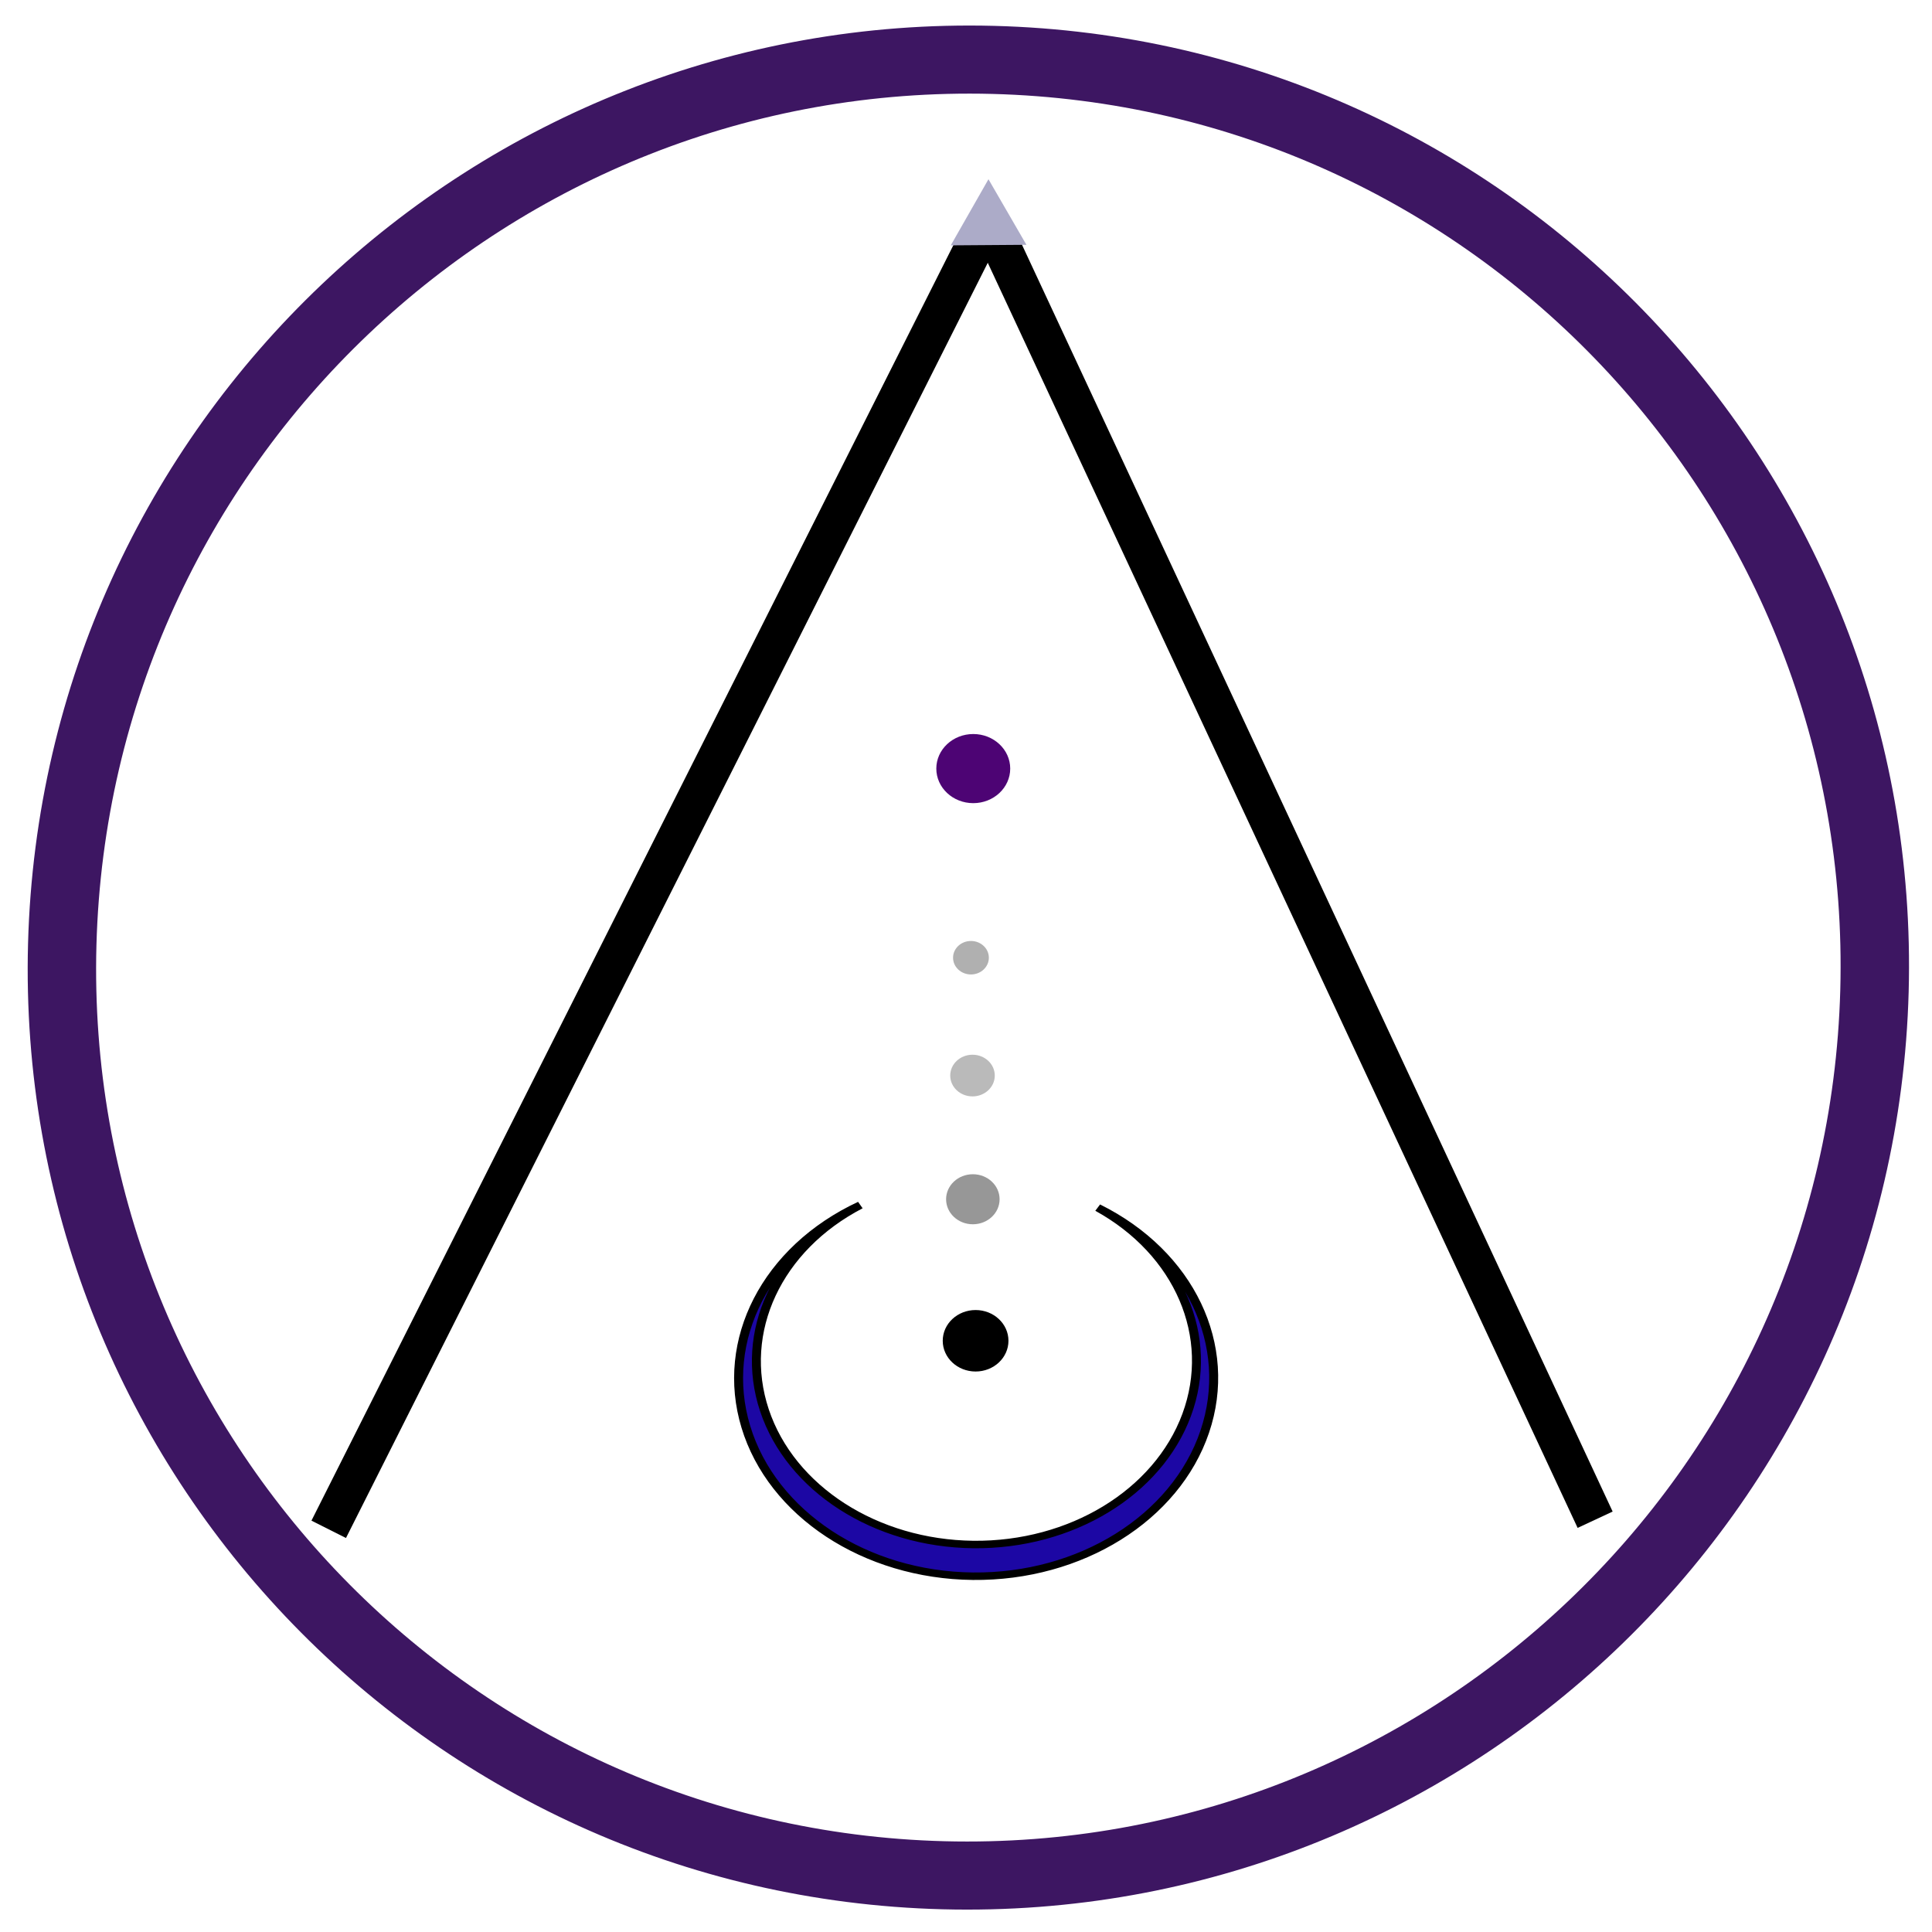
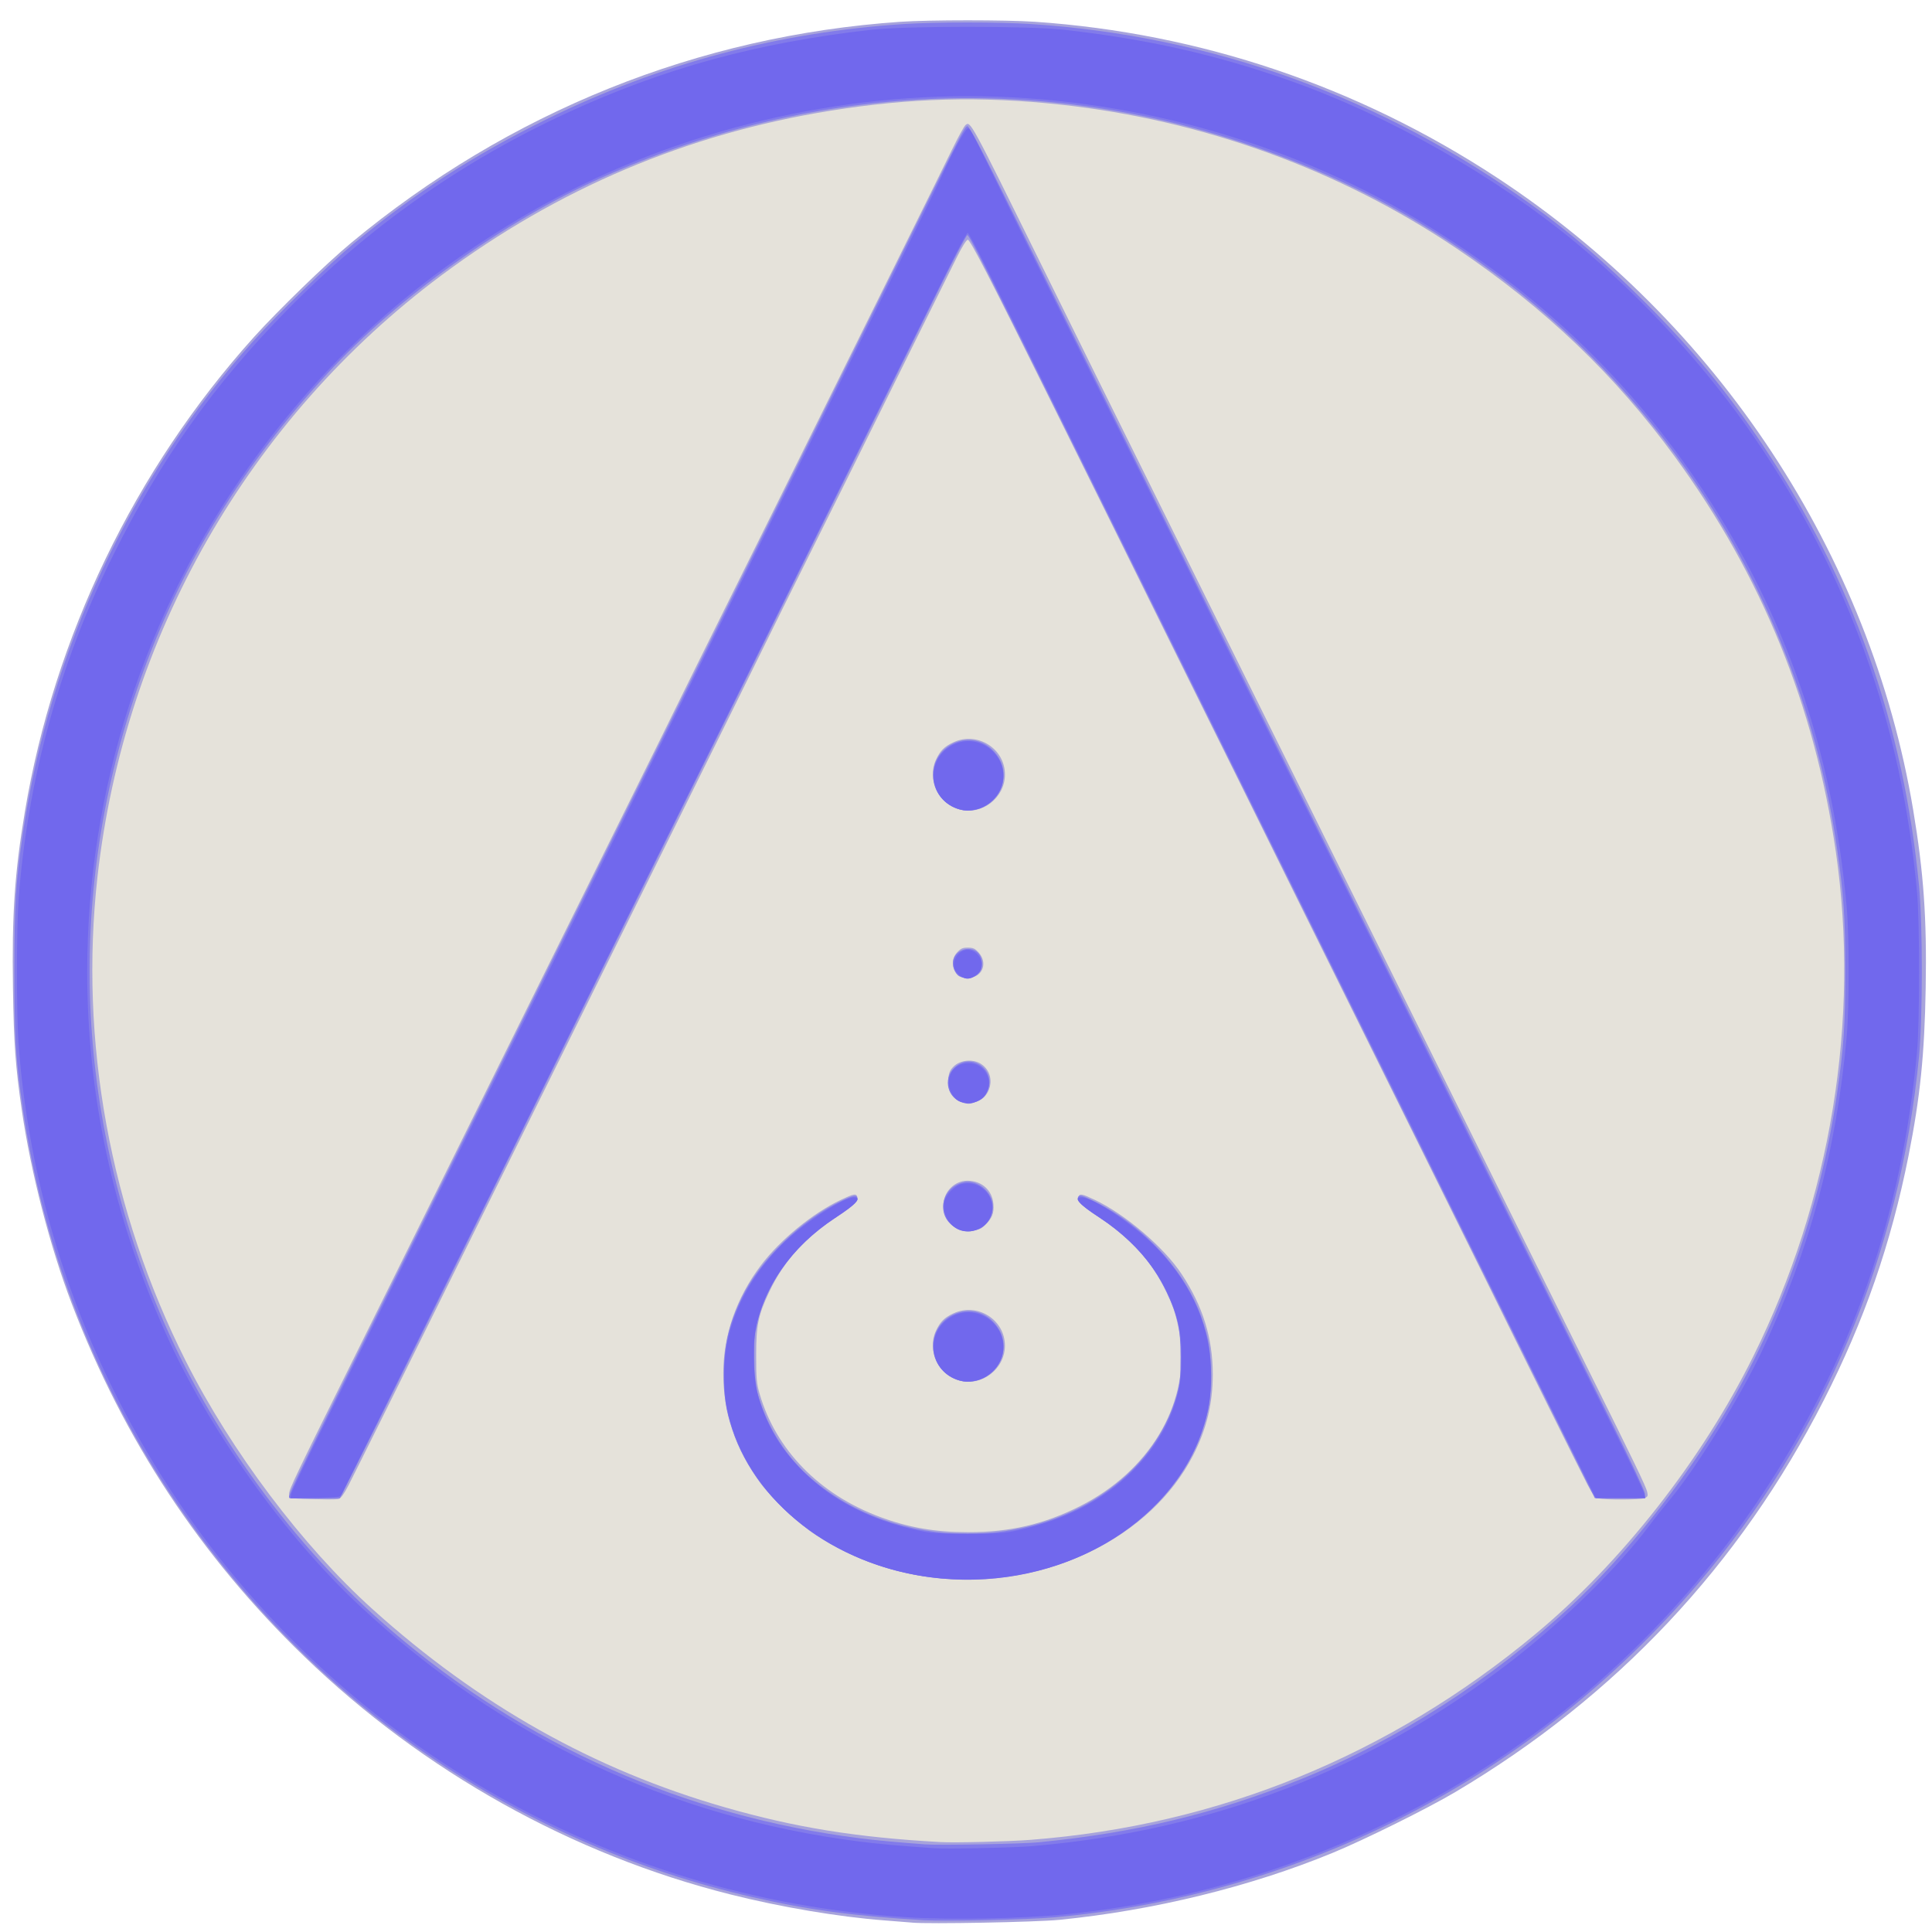
- <svg xmlns="http://www.w3.org/2000/svg" viewBox="0 0 250 250" width="250px" height="250px">
-   <line style="pointer-events: auto; stroke: rgb(0, 0, 0); stroke-linejoin: round; stroke-width: 5px;" x1="42.536" y1="197.894" x2="126.852" y2="30.36" />
-   <line style="pointer-events: auto; stroke: rgb(0, 0, 0); stroke-width: 5px;" x1="129.071" y1="30.78" x2="206.41" y2="196.653" />
-   <circle style="pointer-events: auto; fill: rgb(77, 4, 116);" cx="22.422" cy="22.54" r="0.768" transform="matrix(6.22605, 0, 0, 5.82392, -13.66076, -31.81573)" />
-   <path style="pointer-events: auto; stroke: rgb(0, 0, 0); fill: rgb(28, 7, 164);" transform="matrix(-0.016205, 0.967469, -1.159447, -0.012455, 1054.97, -777.4158)" d="M 975.043 773.746 A 26.508 26.508 0 1 1 975.043 800.254 A 24.554 24.554 0 1 0 975.043 773.746 Z" />
-   <circle style="pointer-events: auto;" cx="22.305" cy="32.242" r="0.683" transform="matrix(6.22605, 0, 0, 5.82392, -12.63022, -14.27949)" />
-   <circle style="pointer-events: auto; fill: rgba(0, 0, 0, 0.41);" cx="22.305" cy="29.62" r="0.556" transform="matrix(6.22605, 0, 0, 5.82392, -12.98607, -17.32178)" />
-   <circle style="pointer-events: auto; fill: rgba(0, 0, 0, 0.27);" cx="22.352" cy="27.22" r="0.463" transform="matrix(6.22605, 0, 0, 5.82392, -13.32341, -19.34998)" />
-   <circle style="pointer-events: auto; fill: rgba(0, 0, 0, 0.31);" cx="22.374" cy="25.066" r="0.372" transform="matrix(6.22605, 0, 0, 5.82392, -13.66076, -22.05424)" />
-   <path d="M 188.248 57.048 L 193.172 65.517 L 183.323 65.517 L 188.248 57.048 Z" style="fill: rgb(172, 171, 200);" transform="matrix(-0.495216, 0.86877, -0.867906, -0.496732, 275.554, -103.5288)" />
-   <path d="M 764.005 425.285 m -121.716 0 a 121.716 121.902 0 1 0 243.432 0 a 121.716 121.902 0 1 0 -243.432 0 Z M 764.005 425.285 m -112.863 0 a 112.863 113.092 0 0 1 225.726 0 a 112.863 113.092 0 0 1 -225.726 0 Z" style="fill: rgb(61, 22, 98);" transform="matrix(-0.999666, -0.025827, 0.027277, -0.999629, 877.4544, 570.0629)" />
+ <svg xmlns="http://www.w3.org/2000/svg" width="256" height="256" viewBox="0 0 67.733 67.733" version="1.1" id="svg5">
+   <defs id="defs2" />
+   <g id="layer1">
+     <g id="g347" transform="matrix(1.015011,0,0,1.01187,-44.55682,88.42844)">
+       <path style="fill:#e5e2da;stroke-width:0.049" d="m 73.209,-22.718 c -1.795,-0.295 -3.434,-0.704 -5.098,-1.274 -1.457,-0.498 -2.41,-0.905 -3.878,-1.654 -3.78,-1.927 -6.716,-4.273 -9.692,-7.743 -1.948,-2.272 -3.314,-4.326 -4.606,-6.927 -1.359,-2.737 -2.22,-5.27 -2.794,-8.224 -0.658,-3.385 -0.749,-7.338 -0.249,-10.857 0.805,-5.666 3.176,-11.069 6.844,-15.596 0.758,-0.935 2.782,-3.016 3.692,-3.795 3.194,-2.734 6.917,-4.824 10.671,-5.987 2.721,-0.843 5.042,-1.244 7.814,-1.349 3.827,-0.145 7.381,0.362 10.882,1.552 5.087,1.729 9.57,4.753 13.684,9.228 1.836,1.997 3.56,4.565 4.87,7.255 1.357,2.785 2.233,5.553 2.827,8.933 l 0.156,0.888 v 4.313 4.313 l -0.156,0.888 c -0.595,3.38 -1.471,6.148 -2.827,8.933 -2.684,5.51 -6.823,10.054 -11.993,13.169 -0.888,0.535 -2.815,1.516 -3.805,1.937 -2.09,0.889 -4.656,1.616 -7.074,2.003 l -0.781,0.125 -3.878,-0.004 c -3.846,-0.004 -3.884,-0.005 -4.61,-0.125 z" id="path111" />
+       <g id="g340" transform="translate(-33.91362,-0.3325458)">
+         <path style="fill:#a7a3db;stroke-width:0.053" d="m 109.312,-20.446 c -0.116,-0.011 -0.544,-0.045 -0.95,-0.076 -1.569,-0.119 -3.576,-0.458 -5.332,-0.902 -5.458,-1.378 -10.593,-4.256 -14.712,-8.245 -3.575,-3.462 -6.231,-7.506 -8.027,-12.219 -0.753,-1.977 -1.41,-4.529 -1.727,-6.71 -0.219,-1.51 -0.276,-2.301 -0.305,-4.237 -0.038,-2.545 0.057,-3.967 0.408,-6.078 1.009,-6.072 3.803,-11.884 7.914,-16.465 0.833,-0.927 2.51,-2.559 3.356,-3.263 5.454,-4.544 11.989,-7.182 18.979,-7.663 0.986,-0.068 3.66,-0.068 4.646,0 5.703,0.393 11.144,2.233 15.945,5.393 7.633,5.024 12.91,13.059 14.384,21.903 0.365,2.189 0.476,3.766 0.434,6.174 -0.04,2.316 -0.191,3.795 -0.593,5.823 -0.602,3.035 -1.524,5.702 -2.927,8.466 -2.902,5.716 -7.17,10.269 -12.725,13.575 -0.959,0.571 -3.137,1.653 -4.25,2.113 -2.838,1.171 -6.183,1.992 -9.424,2.315 -0.814,0.081 -4.515,0.151 -5.095,0.097 z m 4.092,-2.867 c 6.483,-0.5 12.389,-2.916 17.448,-7.135 2.963,-2.471 5.748,-6.035 7.521,-9.624 2.678,-5.421 3.692,-11.641 2.849,-17.472 -0.733,-5.065 -2.56,-9.566 -5.555,-13.683 -2.063,-2.835 -4.484,-5.154 -7.53,-7.213 -4.056,-2.741 -8.764,-4.457 -13.702,-4.995 -2.738,-0.298 -5.18,-0.233 -7.942,0.212 -4.938,0.795 -9.414,2.696 -13.44,5.708 -6.644,4.97 -10.948,12.524 -11.875,20.84 -0.634,5.689 0.436,11.574 3.05,16.772 1.574,3.13 4.033,6.409 6.44,8.587 3.679,3.328 7.66,5.575 12.193,6.879 2.428,0.699 4.539,1.04 7.429,1.201 0.501,0.028 2.351,-0.018 3.115,-0.077 z m -3.088,-9.055 c -1.543,-0.147 -3.088,-0.684 -4.323,-1.504 -0.633,-0.42 -1.535,-1.274 -1.945,-1.842 -1.688,-2.338 -1.672,-5.225 0.043,-7.502 0.667,-0.886 1.785,-1.804 2.766,-2.272 0.435,-0.207 0.519,-0.224 0.562,-0.113 0.055,0.143 -0.092,0.297 -0.602,0.632 -1.19,0.781 -1.93,1.592 -2.437,2.67 -0.38,0.809 -0.451,1.154 -0.451,2.202 0,0.803 0.015,0.974 0.121,1.336 0.565,1.943 2.061,3.477 4.156,4.26 0.981,0.367 1.914,0.529 3.036,0.529 1.458,0 2.636,-0.275 3.879,-0.905 2.36,-1.197 3.73,-3.46 3.466,-5.725 -0.207,-1.777 -1.155,-3.186 -2.948,-4.381 -0.487,-0.324 -0.629,-0.477 -0.575,-0.617 0.043,-0.111 0.127,-0.094 0.562,0.113 1.06,0.505 2.393,1.649 3.001,2.575 0.733,1.115 1.073,2.216 1.073,3.473 0,1.012 -0.214,1.896 -0.681,2.808 -1.455,2.843 -5.061,4.609 -8.7,4.263 z m -22.108,-2.769 -0.409,-0.018 v -0.154 c 0,-0.151 0.214,-0.599 2.23,-4.683 2.396,-4.853 5.848,-11.847 7.221,-14.63 0.835,-1.693 1.976,-4.002 2.534,-5.131 0.558,-1.129 1.2,-2.431 1.425,-2.895 0.225,-0.463 0.926,-1.884 1.557,-3.158 1.168,-2.356 2.148,-4.338 3.59,-7.263 0.442,-0.897 1.512,-3.064 2.376,-4.815 0.864,-1.751 1.744,-3.54 1.955,-3.975 0.211,-0.435 0.423,-0.824 0.471,-0.864 0.176,-0.145 0.147,-0.199 2.649,4.892 1.535,3.124 2.424,4.929 3.993,8.105 2.014,4.078 2.521,5.106 3.261,6.605 0.429,0.868 1.224,2.479 1.768,3.579 0.544,1.1 1.589,3.219 2.323,4.71 0.734,1.491 1.785,3.622 2.336,4.736 0.551,1.114 1.667,3.376 2.481,5.026 0.814,1.65 1.984,4.018 2.601,5.263 1.682,3.396 2.095,4.253 2.135,4.437 0.033,0.148 0.021,0.173 -0.103,0.22 -0.15,0.057 -1.329,0.062 -1.575,0.007 -0.121,-0.027 -0.192,-0.116 -0.385,-0.481 -0.224,-0.426 -2.292,-4.602 -3.504,-7.078 -0.312,-0.637 -2.07,-4.201 -3.908,-7.92 -1.838,-3.719 -3.584,-7.26 -3.881,-7.868 -0.297,-0.608 -1.081,-2.195 -1.741,-3.526 -0.66,-1.331 -1.42,-2.871 -1.689,-3.421 -0.269,-0.55 -1.004,-2.042 -1.634,-3.316 -0.629,-1.274 -1.635,-3.31 -2.235,-4.526 -2.016,-4.089 -2.727,-5.473 -2.81,-5.473 -0.048,0 -0.195,0.235 -0.379,0.605 -0.165,0.333 -0.844,1.706 -1.51,3.052 -0.666,1.346 -1.378,2.791 -1.583,3.21 -0.204,0.42 -1.006,2.042 -1.782,3.605 -0.776,1.563 -1.606,3.244 -1.846,3.737 -0.239,0.492 -1.57,3.192 -2.956,6 -1.387,2.808 -3.181,6.443 -3.988,8.078 -0.807,1.635 -1.947,3.944 -2.534,5.131 -0.587,1.187 -1.323,2.679 -1.636,3.316 -1.025,2.087 -2.956,5.99 -3.182,6.431 -0.14,0.273 -0.26,0.442 -0.328,0.46 -0.105,0.028 -0.52,0.025 -1.307,-0.009 z m 22.752,-4.088 c -0.729,-0.195 -1.134,-1.036 -0.825,-1.714 0.145,-0.318 0.288,-0.464 0.603,-0.612 0.825,-0.388 1.781,0.209 1.783,1.113 0.002,0.806 -0.788,1.419 -1.561,1.213 z m -0.142,-5.303 c -0.289,-0.196 -0.424,-0.435 -0.424,-0.753 0,-0.476 0.375,-0.868 0.831,-0.868 0.497,0 0.859,0.326 0.899,0.811 0.026,0.316 -0.048,0.499 -0.302,0.739 -0.138,0.131 -0.216,0.159 -0.493,0.176 -0.279,0.017 -0.357,0.001 -0.513,-0.104 z m 0.118,-4.389 c -0.272,-0.139 -0.4,-0.393 -0.372,-0.739 0.02,-0.236 0.054,-0.32 0.187,-0.453 0.222,-0.222 0.653,-0.267 0.927,-0.099 0.595,0.367 0.378,1.3 -0.316,1.356 -0.17,0.014 -0.313,-0.008 -0.427,-0.066 z m 0.113,-4.283 c -0.342,-0.138 -0.436,-0.573 -0.184,-0.854 0.127,-0.141 0.191,-0.171 0.375,-0.171 0.184,0 0.248,0.029 0.375,0.171 0.262,0.293 0.195,0.692 -0.14,0.831 -0.201,0.084 -0.266,0.087 -0.426,0.023 z m -0.088,-5.812 c -0.729,-0.195 -1.134,-1.036 -0.825,-1.714 0.145,-0.318 0.288,-0.464 0.603,-0.612 0.825,-0.388 1.781,0.209 1.783,1.113 0.002,0.806 -0.788,1.419 -1.561,1.213 z" id="path103" />
+         <path style="fill:#827bea;stroke-width:0.053" d="m 109.773,-20.525 c -2.507,-0.152 -4.026,-0.357 -6,-0.811 -3.864,-0.888 -7.525,-2.471 -10.868,-4.699 -7.738,-5.157 -12.963,-13.419 -14.304,-22.616 -0.244,-1.673 -0.292,-2.453 -0.292,-4.763 0,-2.31 0.048,-3.094 0.292,-4.763 0.924,-6.325 3.747,-12.374 7.967,-17.072 0.85,-0.946 2.629,-2.678 3.459,-3.367 2.107,-1.749 4.159,-3.076 6.678,-4.318 3.893,-1.918 7.985,-3.011 12.327,-3.292 1.083,-0.07 3.301,-0.07 4.384,0 6.255,0.405 12.148,2.541 17.316,6.278 1.358,0.982 2.506,1.971 3.882,3.347 1.665,1.663 2.832,3.083 4.092,4.978 3.087,4.642 4.853,9.643 5.39,15.262 0.127,1.328 0.127,4.567 0,5.894 -0.659,6.883 -3.296,13.186 -7.664,18.314 -5.658,6.643 -13.584,10.753 -22.231,11.527 -0.844,0.076 -3.746,0.141 -4.429,0.099 z m 3.933,-2.705 c 3.325,-0.33 6.065,-0.99 8.99,-2.165 3.317,-1.332 6.614,-3.448 9.39,-6.027 1.839,-1.709 3.851,-4.236 5.271,-6.624 1.985,-3.335 3.328,-7.157 3.903,-11.104 0.234,-1.609 0.288,-2.404 0.288,-4.263 0,-1.857 -0.053,-2.644 -0.287,-4.263 -1.149,-7.938 -5.407,-15.127 -11.77,-19.874 -2.749,-2.051 -5.522,-3.497 -8.764,-4.569 -7.291,-2.412 -15.042,-1.981 -22.174,1.234 -3.344,1.507 -7.035,4.157 -9.44,6.776 -2.892,3.15 -4.959,6.504 -6.347,10.302 -2.658,7.271 -2.461,15.045 0.563,22.225 1.737,4.123 4.639,8.124 7.974,10.993 4.644,3.995 10.167,6.454 16.224,7.224 0.525,0.067 1.221,0.132 2.244,0.209 0.483,0.037 3.37,-0.017 3.933,-0.073 z m -3.587,-9.166 c -3.266,-0.34 -6.133,-2.441 -7.019,-5.143 -0.216,-0.659 -0.285,-1.112 -0.285,-1.875 0,-1.033 0.163,-1.738 0.621,-2.684 0.643,-1.329 2.054,-2.7 3.47,-3.369 0.391,-0.185 0.517,-0.199 0.517,-0.058 0,0.104 -0.246,0.309 -0.859,0.716 -1.279,0.848 -2.206,2.097 -2.583,3.475 -0.106,0.388 -0.122,0.563 -0.118,1.316 0.004,0.784 0.018,0.914 0.147,1.342 0.341,1.132 0.972,2.111 1.844,2.86 1.429,1.227 3.332,1.901 5.369,1.901 3.494,0 6.463,-1.984 7.243,-4.84 0.104,-0.38 0.122,-0.573 0.122,-1.289 0,-0.987 -0.092,-1.415 -0.477,-2.227 -0.521,-1.098 -1.259,-1.915 -2.401,-2.656 -0.524,-0.34 -0.713,-0.523 -0.667,-0.644 0.04,-0.104 0.137,-0.079 0.617,0.161 1.688,0.843 3.12,2.422 3.666,4.043 0.245,0.728 0.306,1.115 0.306,1.954 0,0.839 -0.06,1.226 -0.306,1.954 -0.58,1.723 -2,3.24 -3.906,4.176 -1.561,0.766 -3.447,1.082 -5.303,0.889 z m -22.297,-2.762 c -0.088,-0.088 -0.455,0.666 8.49,-17.466 1.314,-2.663 3.202,-6.488 4.196,-8.499 3.002,-6.075 6.298,-12.758 8.241,-16.709 2.322,-4.721 2.381,-4.837 2.479,-4.856 0.06,-0.011 0.48,0.793 1.58,3.025 0.825,1.673 2.365,4.793 3.423,6.935 1.058,2.142 2.286,4.629 2.728,5.526 0.753,1.529 3.967,8.041 9.571,19.393 1.322,2.677 2.729,5.531 3.128,6.342 0.399,0.81 1.228,2.489 1.841,3.731 0.614,1.242 1.121,2.331 1.128,2.421 l 0.012,0.163 h -0.871 -0.871 l -0.195,-0.395 c -0.107,-0.217 -1.125,-2.277 -2.263,-4.579 -1.138,-2.301 -2.384,-4.823 -2.769,-5.605 -0.385,-0.782 -1.098,-2.226 -1.585,-3.21 -0.486,-0.984 -1.246,-2.523 -1.688,-3.421 -0.442,-0.897 -1.886,-3.822 -3.207,-6.499 -1.322,-2.677 -3.83,-7.76 -5.574,-11.295 -3.938,-7.982 -4.326,-8.756 -4.395,-8.756 -0.03,0 -0.455,0.811 -0.944,1.802 -0.489,0.991 -1.28,2.596 -1.759,3.566 -2.189,4.436 -5.944,12.043 -8.818,17.867 -1.728,3.502 -3.972,8.049 -4.987,10.104 -1.015,2.055 -2.329,4.719 -2.921,5.921 -0.592,1.201 -1.338,2.705 -1.659,3.342 l -0.582,1.158 -0.848,0.014 c -0.466,0.008 -0.864,-0.002 -0.883,-0.021 z m 23.139,-4.069 c -0.569,-0.173 -0.919,-0.625 -0.919,-1.188 6e-4,-1.093 1.347,-1.63 2.088,-0.834 0.304,0.327 0.408,0.712 0.307,1.133 -0.09,0.373 -0.491,0.784 -0.853,0.875 -0.276,0.069 -0.428,0.072 -0.623,0.013 z m -0.107,-5.279 c -0.732,-0.368 -0.568,-1.418 0.248,-1.59 0.389,-0.082 0.833,0.202 0.966,0.616 0.12,0.376 -0.081,0.828 -0.442,0.992 -0.287,0.13 -0.488,0.125 -0.772,-0.018 z m 0.239,-4.341 c -0.543,-0.136 -0.728,-0.813 -0.329,-1.21 0.574,-0.572 1.483,0.058 1.153,0.801 -0.084,0.19 -0.155,0.263 -0.334,0.344 -0.23,0.104 -0.301,0.114 -0.491,0.066 z m -0.15,-4.389 c -0.164,-0.095 -0.261,-0.394 -0.193,-0.598 0.097,-0.294 0.464,-0.436 0.742,-0.288 0.285,0.152 0.324,0.637 0.067,0.838 -0.15,0.117 -0.456,0.141 -0.616,0.048 z m 0.018,-5.779 c -0.569,-0.173 -0.919,-0.625 -0.919,-1.188 5.9e-4,-1.093 1.347,-1.63 2.088,-0.834 0.304,0.327 0.408,0.712 0.307,1.133 -0.09,0.373 -0.491,0.784 -0.853,0.875 -0.276,0.069 -0.428,0.072 -0.623,0.013 z" id="path101" />
+         <path style="fill:#7168ed;stroke-width:0.053" d="m 109.122,-20.631 c -10.318,-0.641 -19.772,-6.145 -25.411,-14.792 -3.051,-4.68 -4.861,-10.009 -5.261,-15.491 -0.07,-0.954 -0.069,-3.999 5.02e-4,-4.947 0.307,-4.17 1.415,-8.222 3.271,-11.963 1.658,-3.342 3.473,-5.906 6.019,-8.503 2.82,-2.876 6.01,-5.13 9.635,-6.811 3.361,-1.558 6.582,-2.442 10.532,-2.89 1.19,-0.135 5.462,-0.135 6.652,0 2.897,0.329 5.229,0.856 7.785,1.758 3.431,1.211 7.116,3.307 9.927,5.645 2.323,1.932 4.482,4.302 6.163,6.765 3.211,4.703 5.065,9.912 5.592,15.709 0.093,1.017 0.093,4.509 0,5.526 -0.519,5.699 -2.288,10.743 -5.417,15.446 -5.407,8.126 -14.261,13.461 -23.971,14.444 -1.529,0.155 -3.96,0.201 -5.517,0.104 z m 4.408,-2.471 c 6.138,-0.527 11.677,-2.675 16.453,-6.379 1.871,-1.452 3.741,-3.295 4.823,-4.754 0.17,-0.23 0.479,-0.62 0.685,-0.867 0.906,-1.086 2.415,-3.53 3.183,-5.155 1.64,-3.472 2.57,-6.94 2.923,-10.894 0.088,-0.982 0.088,-3.491 0,-4.473 -0.481,-5.386 -2.113,-10.145 -4.949,-14.43 -2.584,-3.905 -5.773,-6.94 -9.883,-9.405 -4.597,-2.758 -10.092,-4.267 -15.532,-4.267 -5.44,0 -10.936,1.51 -15.532,4.268 -3.771,2.263 -6.703,4.953 -9.211,8.453 -3.681,5.137 -5.666,11.31 -5.666,17.619 0,4.274 0.896,8.432 2.689,12.473 1.494,3.369 4.14,7.094 6.779,9.546 4.886,4.54 10.673,7.272 17.173,8.109 0.678,0.087 1.411,0.153 2.607,0.234 0.485,0.033 2.783,-0.017 3.458,-0.075 z m -3.22,-9.267 c -3.411,-0.317 -6.288,-2.392 -7.203,-5.197 -0.202,-0.619 -0.282,-1.136 -0.282,-1.823 0,-0.69 0.08,-1.204 0.285,-1.833 0.336,-1.03 0.981,-2.026 1.837,-2.838 0.71,-0.673 2.016,-1.513 2.353,-1.513 0.302,0 0.092,0.233 -0.647,0.718 -1.512,0.993 -2.507,2.429 -2.758,3.978 -0.103,0.635 -0.043,1.695 0.127,2.266 0.296,0.991 0.779,1.789 1.535,2.54 1.011,1.004 2.327,1.682 3.948,2.034 0.471,0.102 0.696,0.118 1.729,0.118 1.033,0 1.258,-0.015 1.729,-0.118 1.622,-0.353 2.946,-1.035 3.95,-2.034 0.878,-0.874 1.423,-1.863 1.637,-2.968 0.096,-0.495 0.096,-1.469 0,-1.964 -0.295,-1.524 -1.261,-2.881 -2.746,-3.858 -0.729,-0.48 -0.936,-0.712 -0.635,-0.712 0.412,0 1.86,0.984 2.616,1.776 1.233,1.294 1.858,2.777 1.858,4.408 0,0.69 -0.08,1.204 -0.286,1.834 -1.097,3.359 -4.949,5.567 -9.048,5.186 z m -22.437,-2.944 c 0.02,-0.09 0.547,-1.198 1.173,-2.462 0.625,-1.264 1.428,-2.89 1.783,-3.614 0.765,-1.557 2.12,-4.301 3.352,-6.789 0.487,-0.984 1.201,-2.429 1.586,-3.21 0.385,-0.782 1.199,-2.427 1.808,-3.658 0.609,-1.23 1.315,-2.663 1.569,-3.184 0.254,-0.521 0.848,-1.729 1.32,-2.684 1.427,-2.885 2.611,-5.282 3.431,-6.947 0.428,-0.868 1.176,-2.384 1.663,-3.368 0.487,-0.984 1.141,-2.31 1.453,-2.947 0.312,-0.637 1.138,-2.31 1.836,-3.718 0.697,-1.408 1.366,-2.781 1.487,-3.052 0.359,-0.808 0.816,-1.649 0.904,-1.666 0.082,-0.015 0.137,0.092 1.544,2.989 0.246,0.507 0.88,1.797 1.41,2.868 0.529,1.071 1.23,2.492 1.557,3.158 0.327,0.666 1.206,2.442 1.953,3.947 0.747,1.505 1.483,2.997 1.636,3.316 0.153,0.318 0.758,1.55 1.346,2.737 0.588,1.187 1.74,3.519 2.561,5.184 0.821,1.664 1.89,3.831 2.377,4.815 0.486,0.984 1.175,2.381 1.53,3.105 0.355,0.724 1.097,2.227 1.649,3.342 1.461,2.952 3.703,7.494 4.987,10.103 0.434,0.882 0.802,1.67 0.819,1.75 l 0.029,0.146 h -0.851 -0.851 l -1.089,-2.197 c -0.599,-1.208 -1.321,-2.671 -1.604,-3.25 -0.283,-0.579 -1.007,-2.047 -1.61,-3.263 -0.603,-1.216 -1.256,-2.542 -1.452,-2.947 -0.196,-0.405 -0.944,-1.921 -1.662,-3.368 -0.718,-1.447 -1.526,-3.081 -1.796,-3.631 -0.27,-0.55 -0.912,-1.852 -1.427,-2.895 -0.515,-1.042 -1.31,-2.652 -1.767,-3.579 -0.457,-0.926 -1.194,-2.418 -1.637,-3.316 -0.443,-0.897 -1.121,-2.271 -1.506,-3.052 -0.385,-0.782 -1.157,-2.345 -1.715,-3.473 -0.558,-1.129 -1.283,-2.597 -1.61,-3.263 -1.969,-4.009 -2.773,-5.605 -2.824,-5.605 -0.032,0 -0.363,0.622 -0.736,1.381 -0.373,0.76 -1.183,2.4 -1.799,3.644 -0.617,1.245 -1.4,2.831 -1.741,3.526 -0.341,0.695 -0.983,1.997 -1.426,2.895 -2.241,4.537 -2.655,5.377 -3.339,6.763 -0.407,0.825 -1.108,2.246 -1.558,3.158 -0.45,0.912 -1.133,2.297 -1.517,3.079 -0.385,0.782 -1.168,2.368 -1.742,3.526 -0.573,1.158 -1.215,2.46 -1.426,2.894 -0.211,0.434 -0.971,1.974 -1.69,3.421 -0.718,1.447 -1.538,3.105 -1.821,3.684 -0.717,1.465 -2.73,5.55 -2.813,5.71 -0.068,0.131 -0.071,0.132 -0.929,0.146 l -0.86,0.015 z m 23.087,-3.913 c -1.075,-0.288 -1.23,-1.726 -0.24,-2.234 0.887,-0.455 1.929,0.346 1.72,1.322 -0.14,0.652 -0.839,1.083 -1.48,0.911 z m 0.056,-5.198 c -0.388,-0.104 -0.658,-0.548 -0.59,-0.969 0.042,-0.258 0.337,-0.576 0.594,-0.641 0.777,-0.197 1.384,0.703 0.894,1.325 -0.204,0.258 -0.569,0.375 -0.898,0.286 z m -0.046,-4.469 c -0.207,-0.077 -0.397,-0.396 -0.391,-0.659 0.009,-0.395 0.279,-0.664 0.675,-0.673 0.556,-0.012 0.904,0.586 0.615,1.058 -0.178,0.291 -0.549,0.404 -0.9,0.274 z m -0.057,-4.412 c -0.114,-0.114 -0.154,-0.204 -0.154,-0.346 0,-0.251 0.234,-0.5 0.47,-0.5 0.253,0 0.491,0.242 0.491,0.5 0,0.165 -0.033,0.236 -0.164,0.353 -0.221,0.197 -0.44,0.194 -0.642,-0.007 z m 0.047,-5.709 c -1.075,-0.288 -1.23,-1.726 -0.24,-2.234 0.887,-0.455 1.929,0.346 1.72,1.322 -0.14,0.652 -0.839,1.083 -1.48,0.911 z" id="path99" />
+       </g>
+     </g>
+   </g>
</svg>
